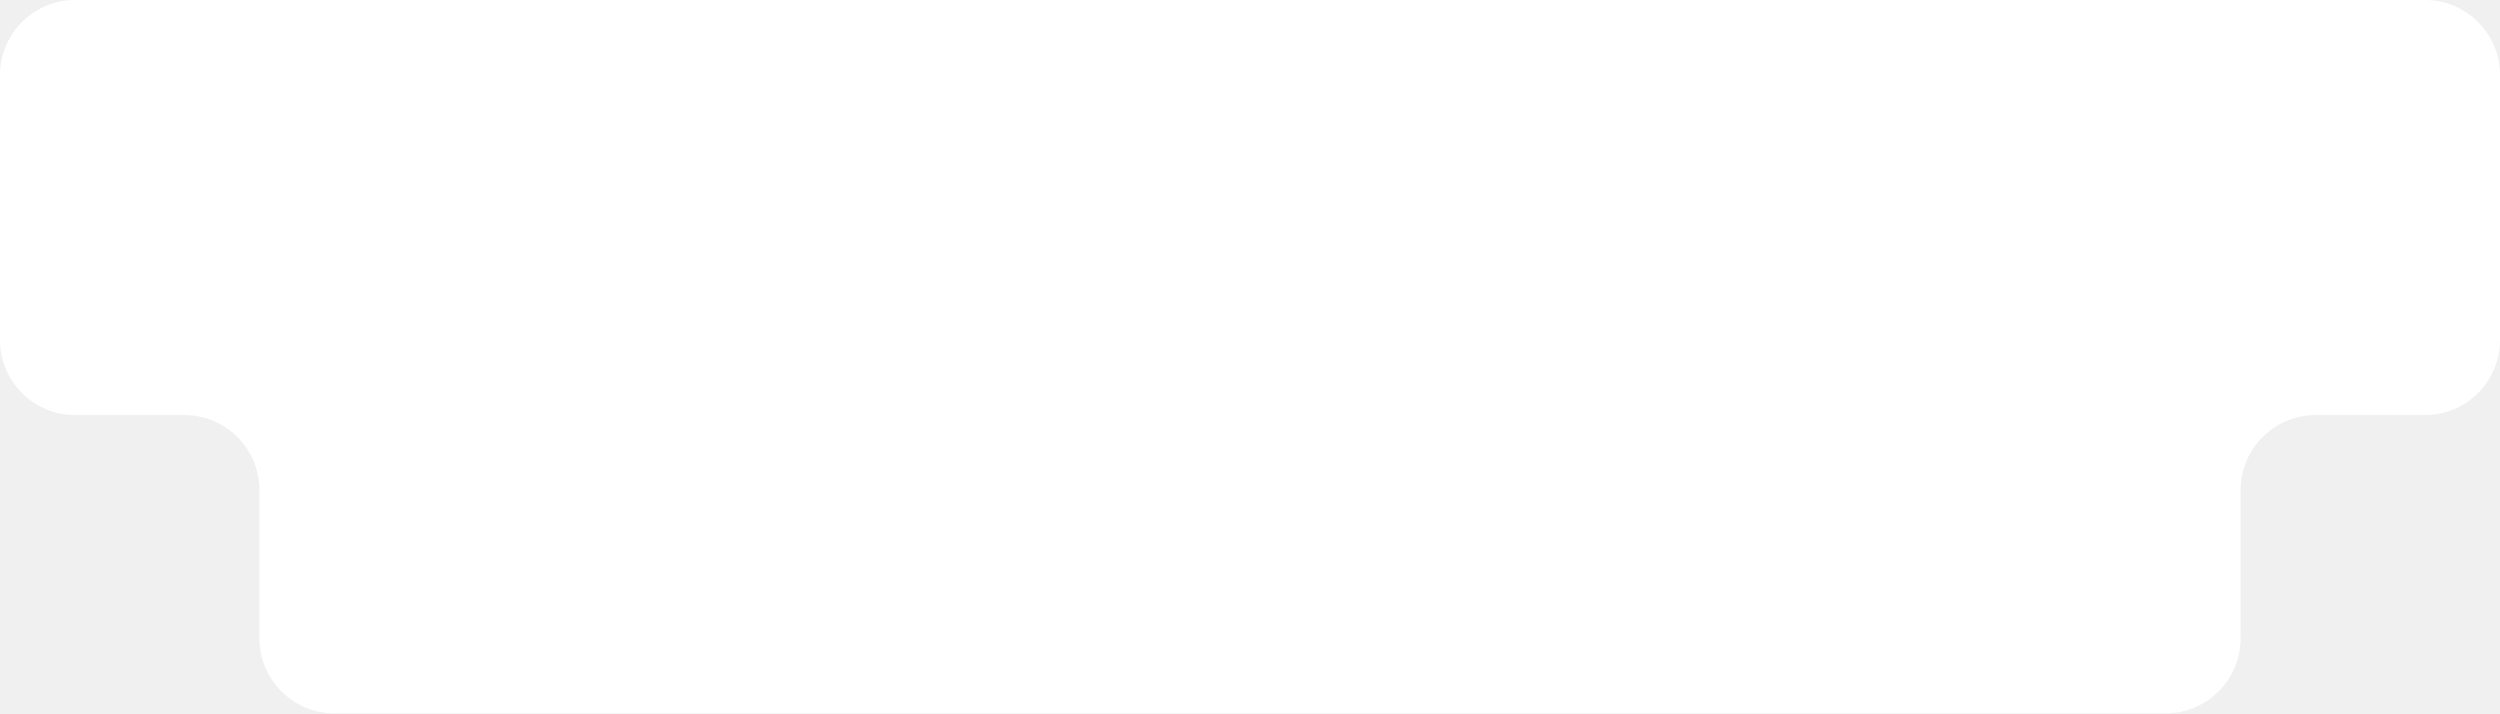
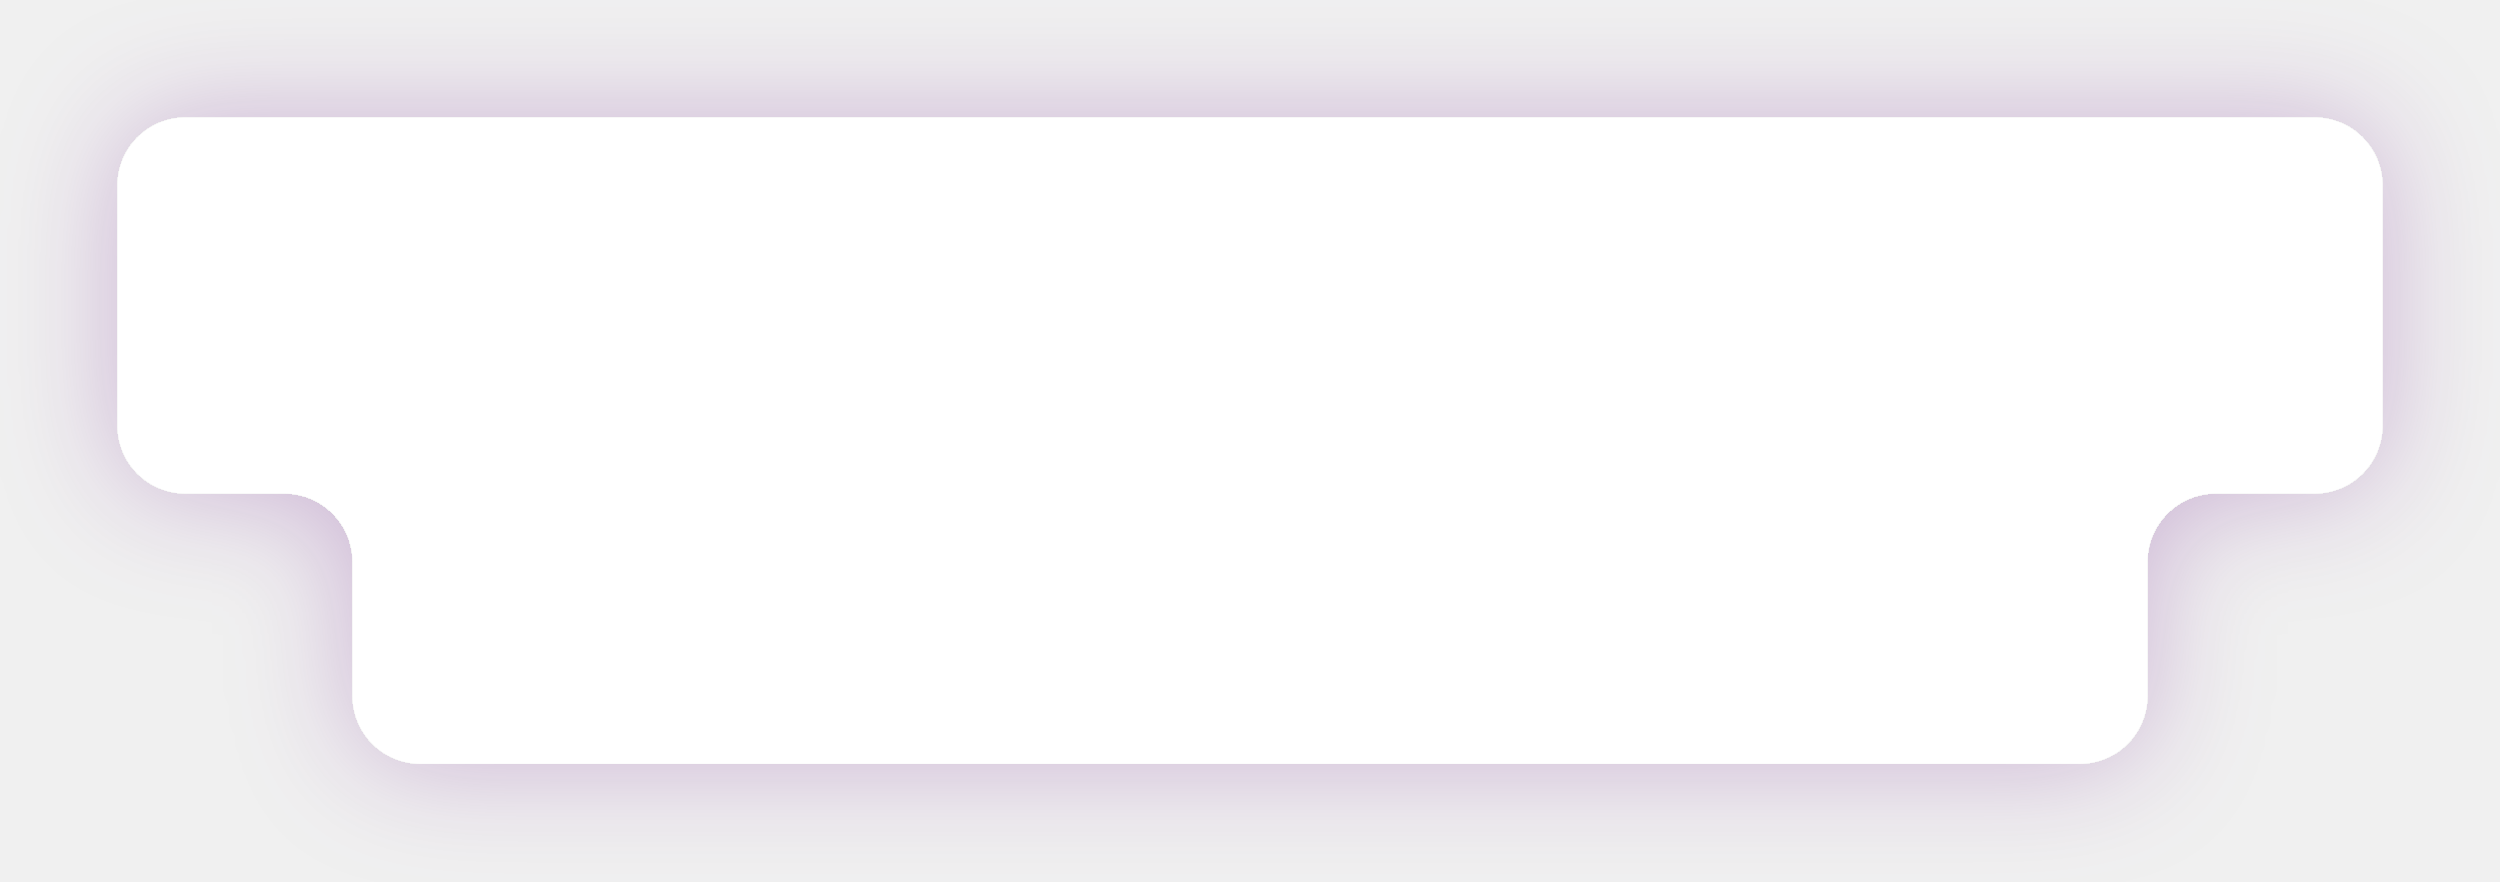
- <svg xmlns="http://www.w3.org/2000/svg" width="771" height="220" viewBox="0 0 771 220" fill="none">
-   <path fill-rule="evenodd" clip-rule="evenodd" d="M771 23.158C771 10.368 760.632 0 747.842 0H23.158C10.368 0 0 10.368 0 23.158V104.842C0 117.632 10.368 128 23.158 128H56.842C69.632 128 80 138.368 80 151.158V196.842C80 209.632 90.368 220 103.158 220H667.842C680.632 220 691 209.632 691 196.842V151.158C691 138.368 701.368 128 714.158 128H747.842C760.632 128 771 117.632 771 104.842V23.158Z" fill="white" />
+ <svg xmlns="http://www.w3.org/2000/svg" width="851" height="300" viewBox="0 0 851 300" fill="none">
+   <g filter="url(#filter0_d_704_16545)">
+     <path fill-rule="evenodd" clip-rule="evenodd" d="M811 63.158C811 50.368 800.632 40 787.842 40H63.158C50.368 40 40 50.368 40 63.158V144.842C40 157.632 50.368 168 63.158 168H96.842C109.632 168 120 178.368 120 191.158V236.842C120 249.632 130.368 260 143.158 260H707.842C720.632 260 731 249.632 731 236.842V191.158C731 178.368 741.368 168 754.158 168H787.842C800.632 168 811 157.632 811 144.842V63.158Z" fill="white" />
+   </g>
+   <defs>
+     <filter id="filter0_d_704_16545" x="0" y="0" width="851" height="300" filterUnits="userSpaceOnUse" color-interpolation-filters="sRGB">
+       <feFlood flood-opacity="0" result="BackgroundImageFix" />
+       <feColorMatrix in="SourceAlpha" type="matrix" values="0 0 0 0 0 0 0 0 0 0 0 0 0 0 0 0 0 0 127 0" result="hardAlpha" />
+       <feOffset />
+       <feGaussianBlur stdDeviation="20" />
+       <feComposite in2="hardAlpha" operator="out" />
+       <feColorMatrix type="matrix" values="0 0 0 0 0.376 0 0 0 0 0.012 0 0 0 0 0.51 0 0 0 0.25 0" />
+       <feBlend mode="normal" in2="BackgroundImageFix" result="effect1_dropShadow_704_16545" />
+       <feBlend mode="normal" in="SourceGraphic" in2="effect1_dropShadow_704_16545" result="shape" />
+     </filter>
+   </defs>
</svg>
